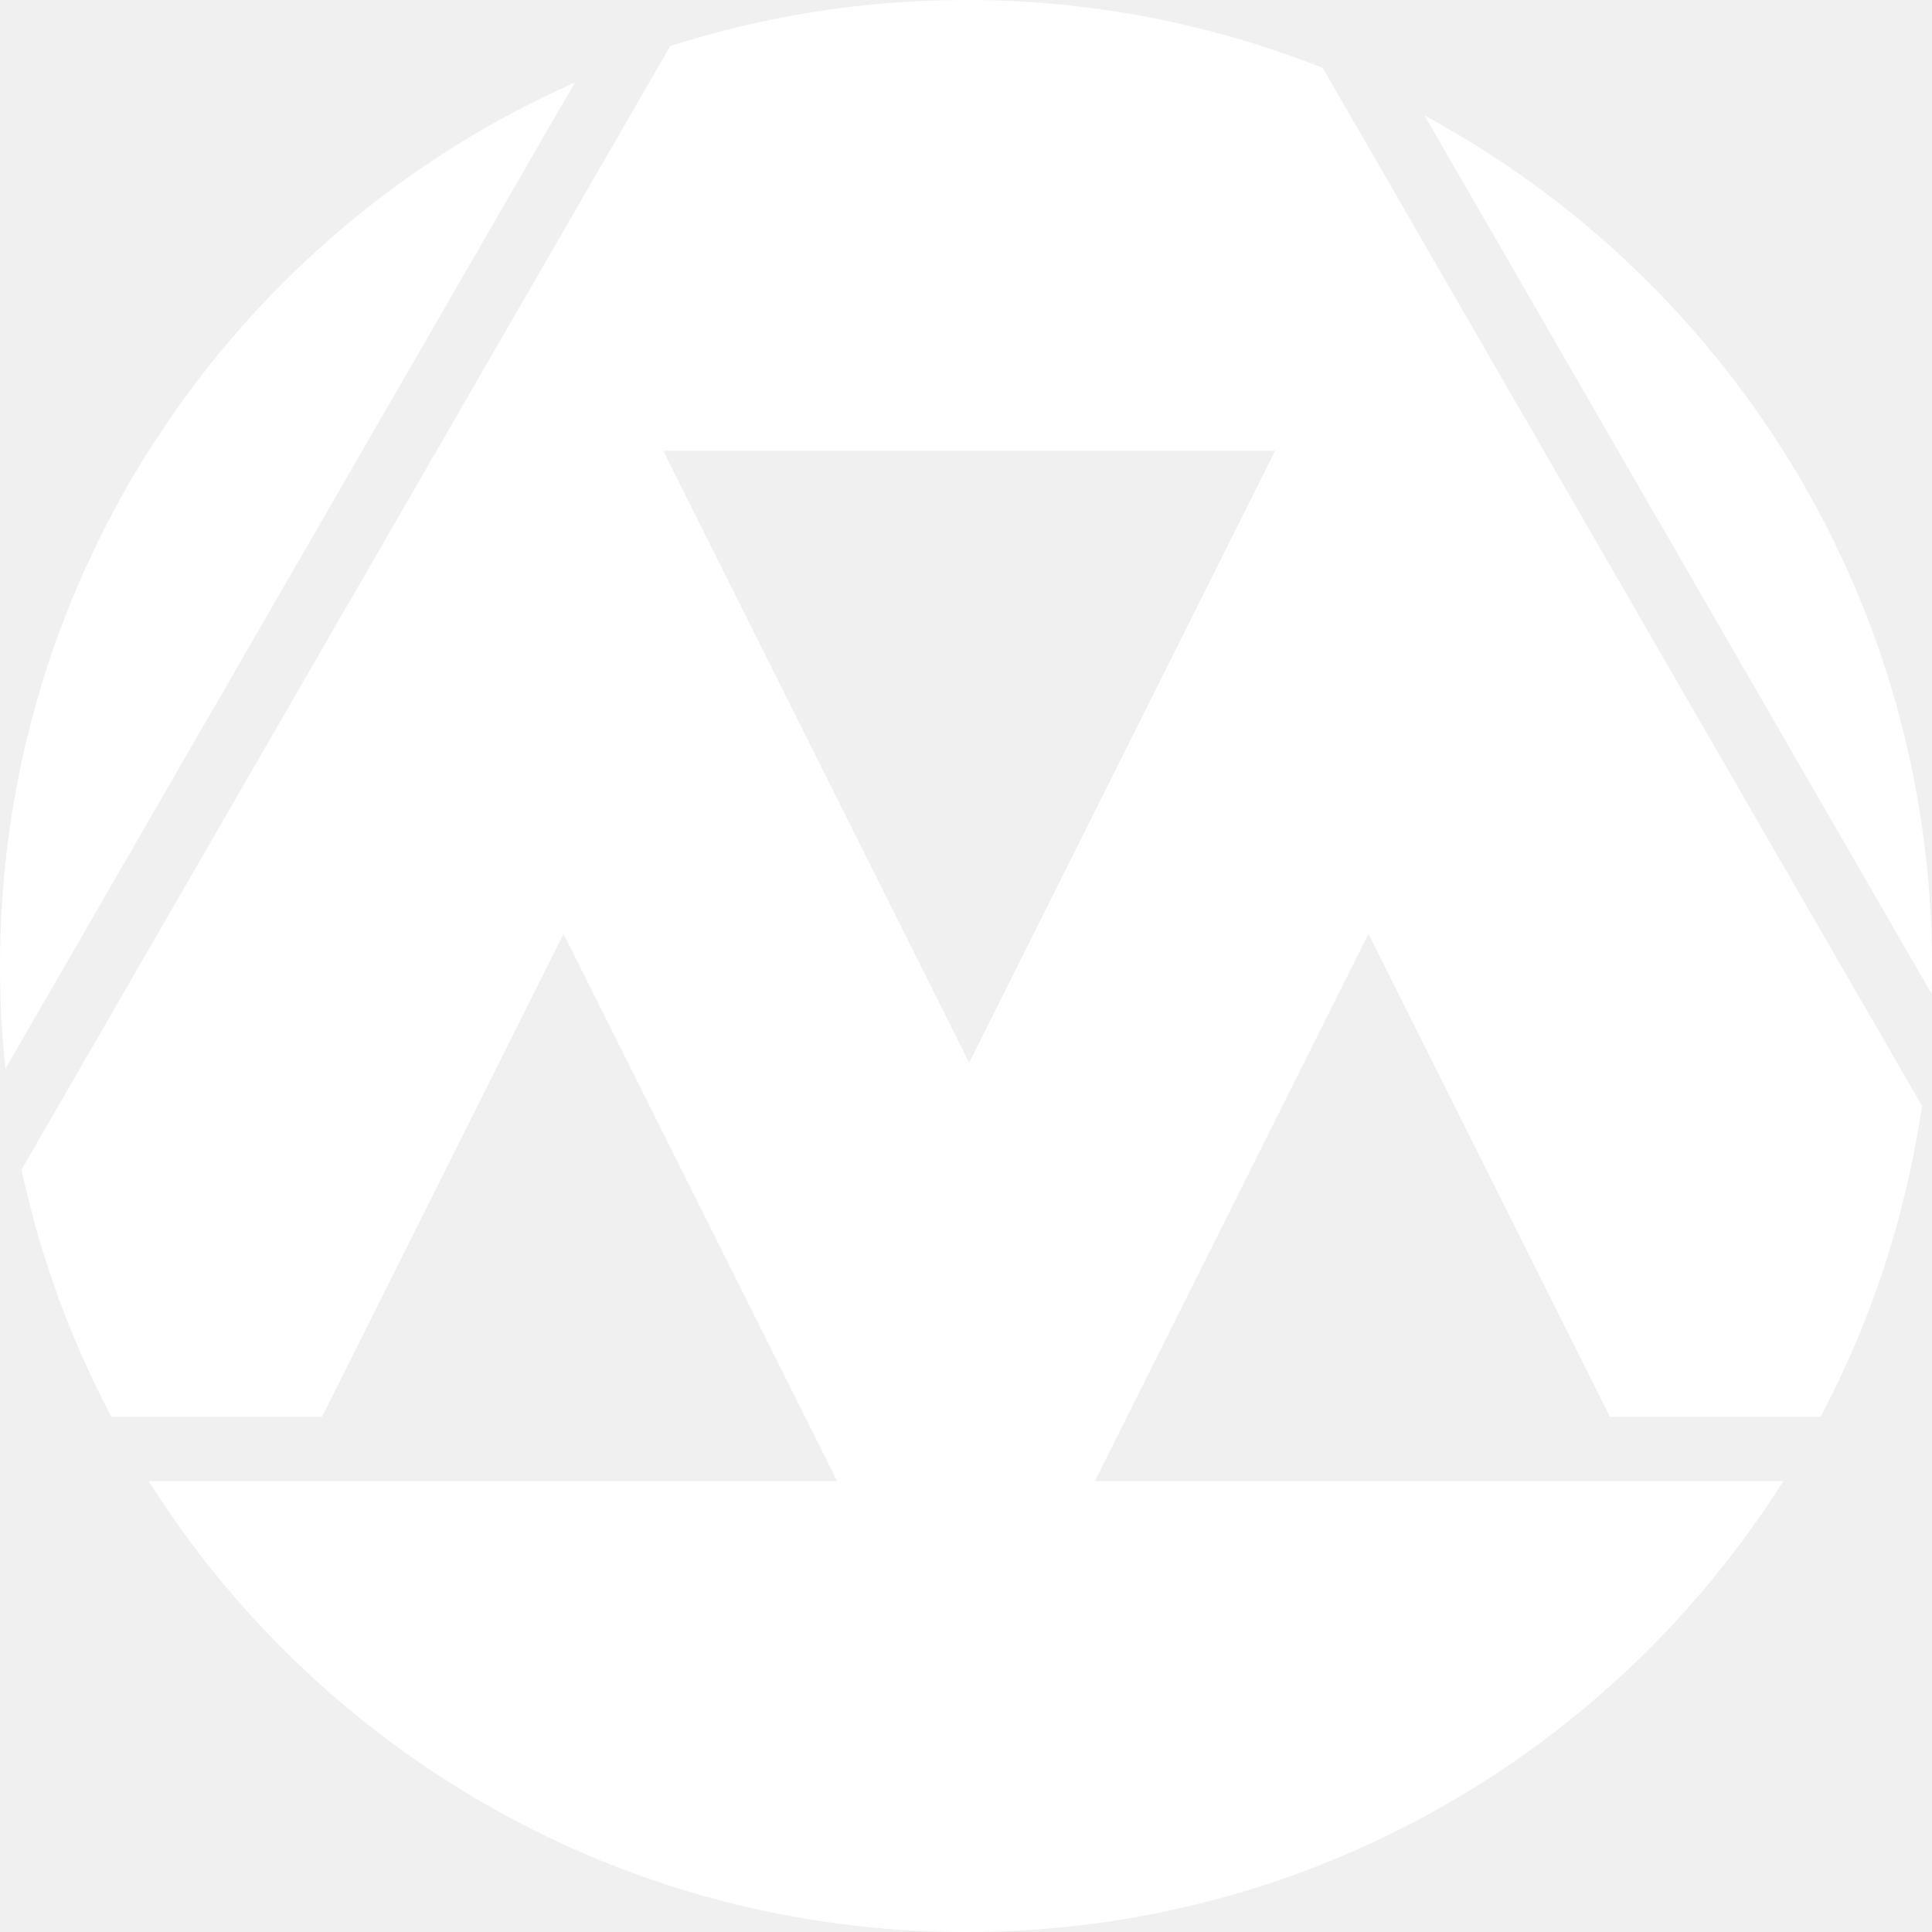
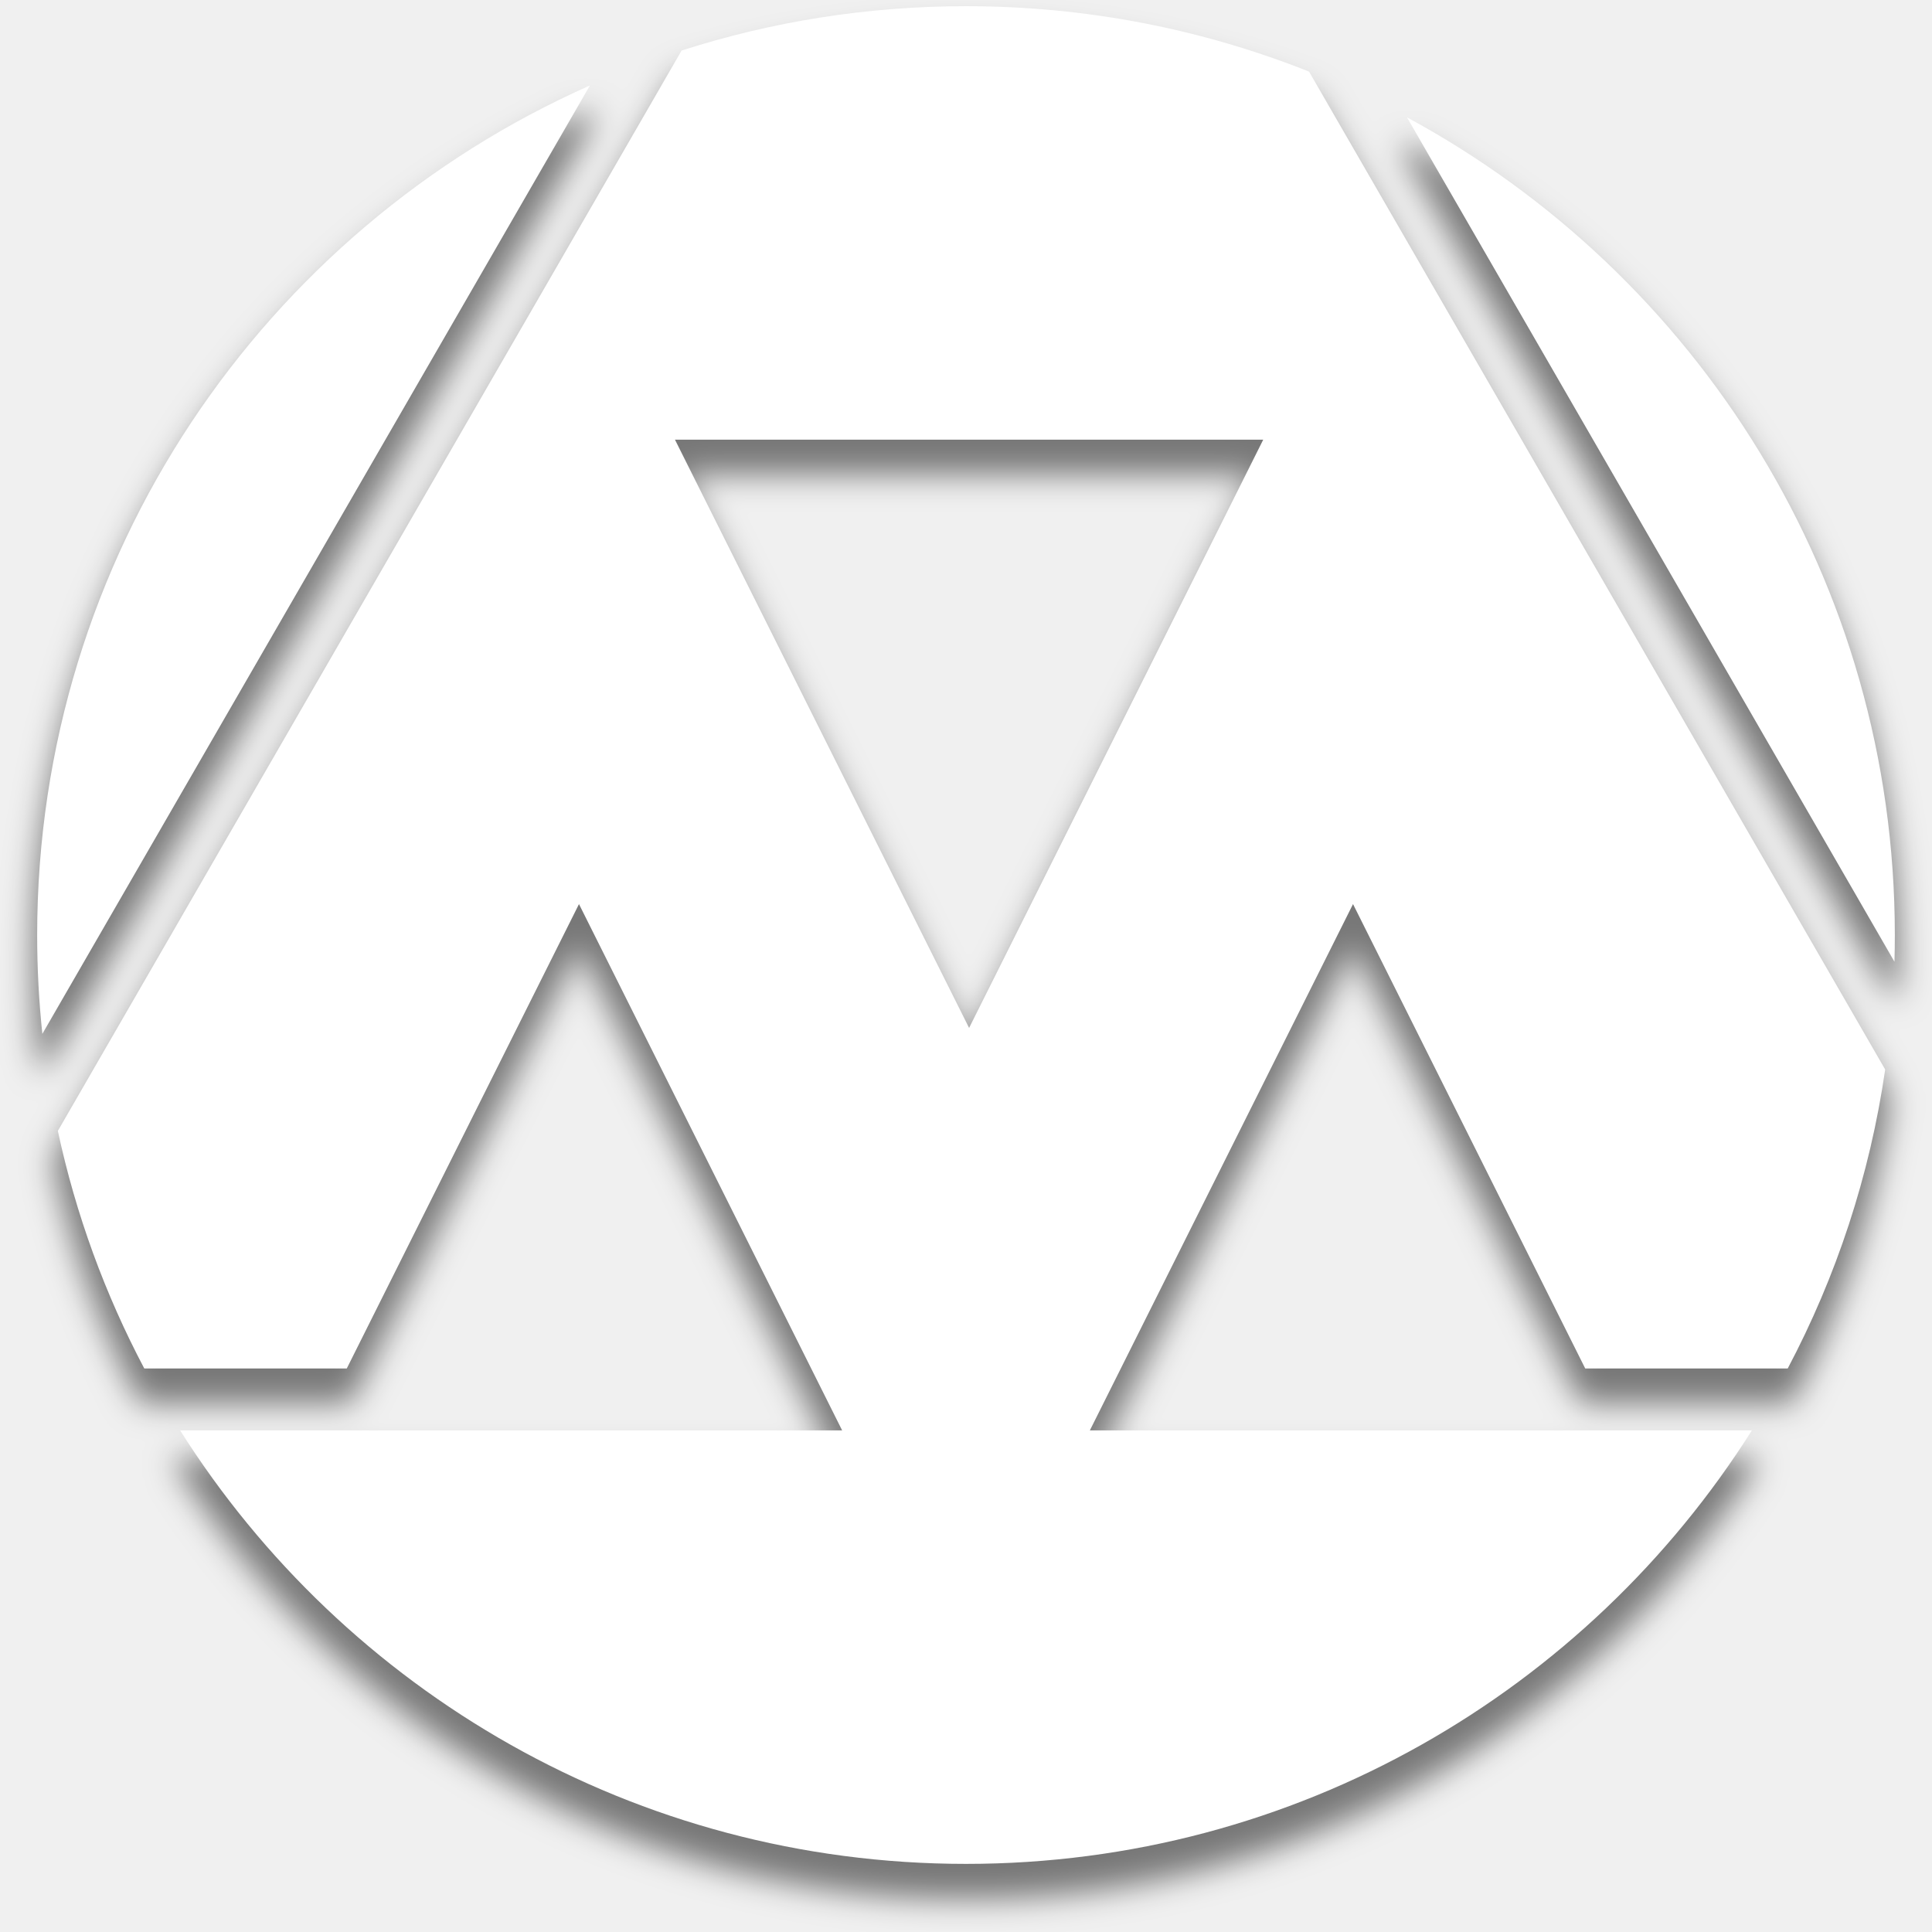
- <svg xmlns="http://www.w3.org/2000/svg" width="300px" height="300px" viewBox="0 0 300 300" version="1.1">
+ <svg xmlns="http://www.w3.org/2000/svg" xmlns:xlink="http://www.w3.org/1999/xlink" width="312px" height="312px" viewBox="0 0 312 312" version="1.1">
+   <defs>
+     <path d="M746.909,501 C720.337,543.063 673.431,571 620,571 C566.569,571 519.663,543.063 493.091,501 L538,501 L600,501 L557.5,416 L520,491 L487.301,491 C480.996,479.072 476.252,466.191 473.341,452.63 L574.069,278.163 C588.545,273.512 603.979,271 620,271 C639.567,271 658.26,274.747 675.399,281.562 L768.44,442.714 C765.944,459.93 760.523,476.198 752.699,491 L720,491 L682.5,416 L640,501 L746.909,501 L746.909,501 Z M769.939,425.311 L691.21,288.948 C738.127,314.301 770,363.928 770,421 C770,422.442 769.98,423.879 769.939,425.311 Z M470.839,436.962 C470.284,431.717 470,426.392 470,421 C470,359.775 506.681,307.118 559.265,283.805 L470.839,436.962 L470.839,436.962 Z M620.5,436 L668,341 L573,341 L620.5,436 Z" id="path-1" />
+     <filter x="-3.8%" y="-2.2%" width="107.7%" height="107.7%" filterUnits="objectBoundingBox" id="filter-2">
+       <feMorphology radius="0.5" operator="dilate" in="SourceAlpha" result="shadowSpreadOuter1" />
+       <feOffset dx="0" dy="5" in="shadowSpreadOuter1" result="shadowOffsetOuter1" />
+       <feGaussianBlur stdDeviation="2.5" in="shadowOffsetOuter1" result="shadowBlurOuter1" />
+       <feColorMatrix values="0 0 0 0 0   0 0 0 0 0   0 0 0 0 0  0 0 0 0.5 0" type="matrix" in="shadowBlurOuter1" />
+     </filter>
+   </defs>
  <g id="logo-designs" stroke="none" stroke-width="1" fill="none" fill-rule="evenodd">
-     <g id="Artboard" transform="translate(-470, -271)" fill="#FFFFFF">
-       <path d="M746.909,501 C720.337,543.063 673.431,571 620,571 C566.569,571 519.663,543.063 493.091,501 L538,501 L600,501 L557.5,416 L520,491 L487.301,491 C480.996,479.072 476.252,466.191 473.341,452.63 L574.069,278.163 C588.545,273.512 603.979,271 620,271 C639.567,271 658.26,274.747 675.399,281.562 L768.44,442.714 C765.944,459.93 760.523,476.198 752.699,491 L720,491 L682.5,416 L640,501 L746.909,501 L746.909,501 Z M769.939,425.311 L691.21,288.948 C738.127,314.301 770,363.928 770,421 C770,422.442 769.98,423.879 769.939,425.311 Z M470.839,436.962 C470.284,431.717 470,426.392 470,421 C470,359.775 506.681,307.118 559.265,283.805 L470.839,436.962 L470.839,436.962 Z M620.5,436 L668,341 L573,341 L620.5,436 Z" id="1-copy-9" />
+     <g id="Playground" transform="translate(-464, -270)">
+       <g id="1-copy-9">
+         <use fill="black" fill-opacity="1" filter="url(#filter-2)" xlink:href="#path-1" />
+         <use fill="#FFFFFF" fill-rule="evenodd" xlink:href="#path-1" />
+       </g>
    </g>
  </g>
</svg>
